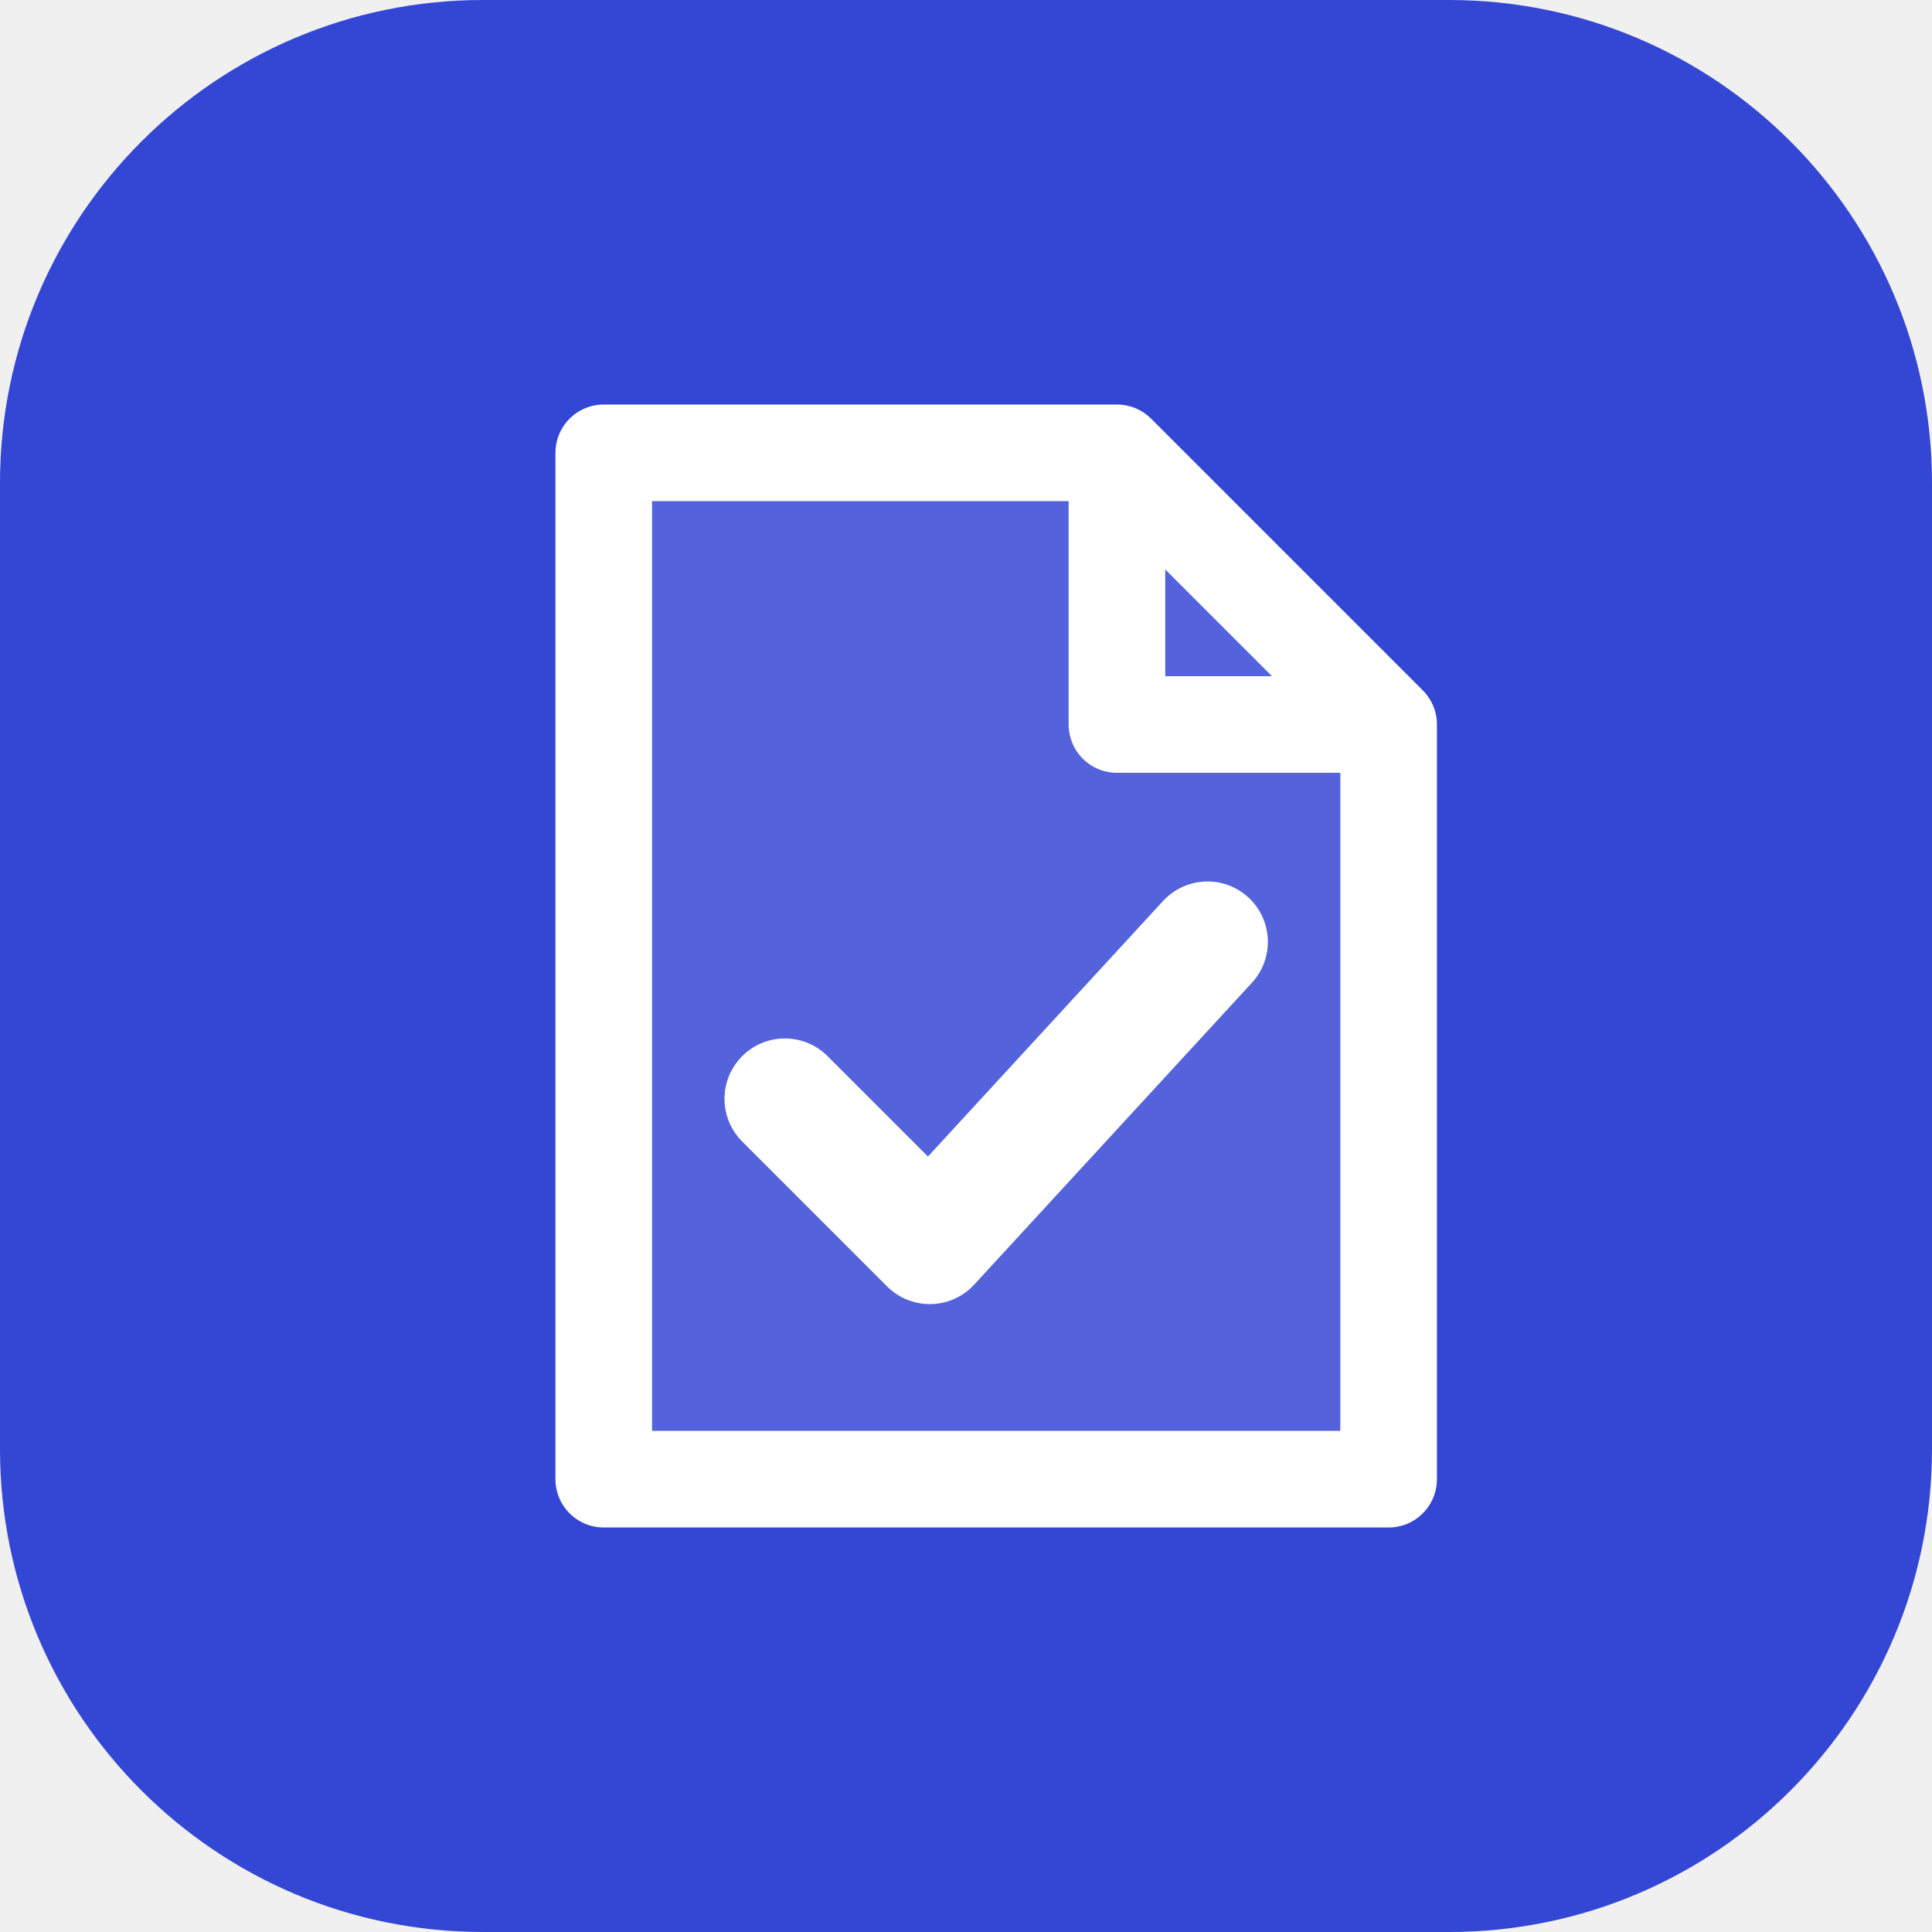
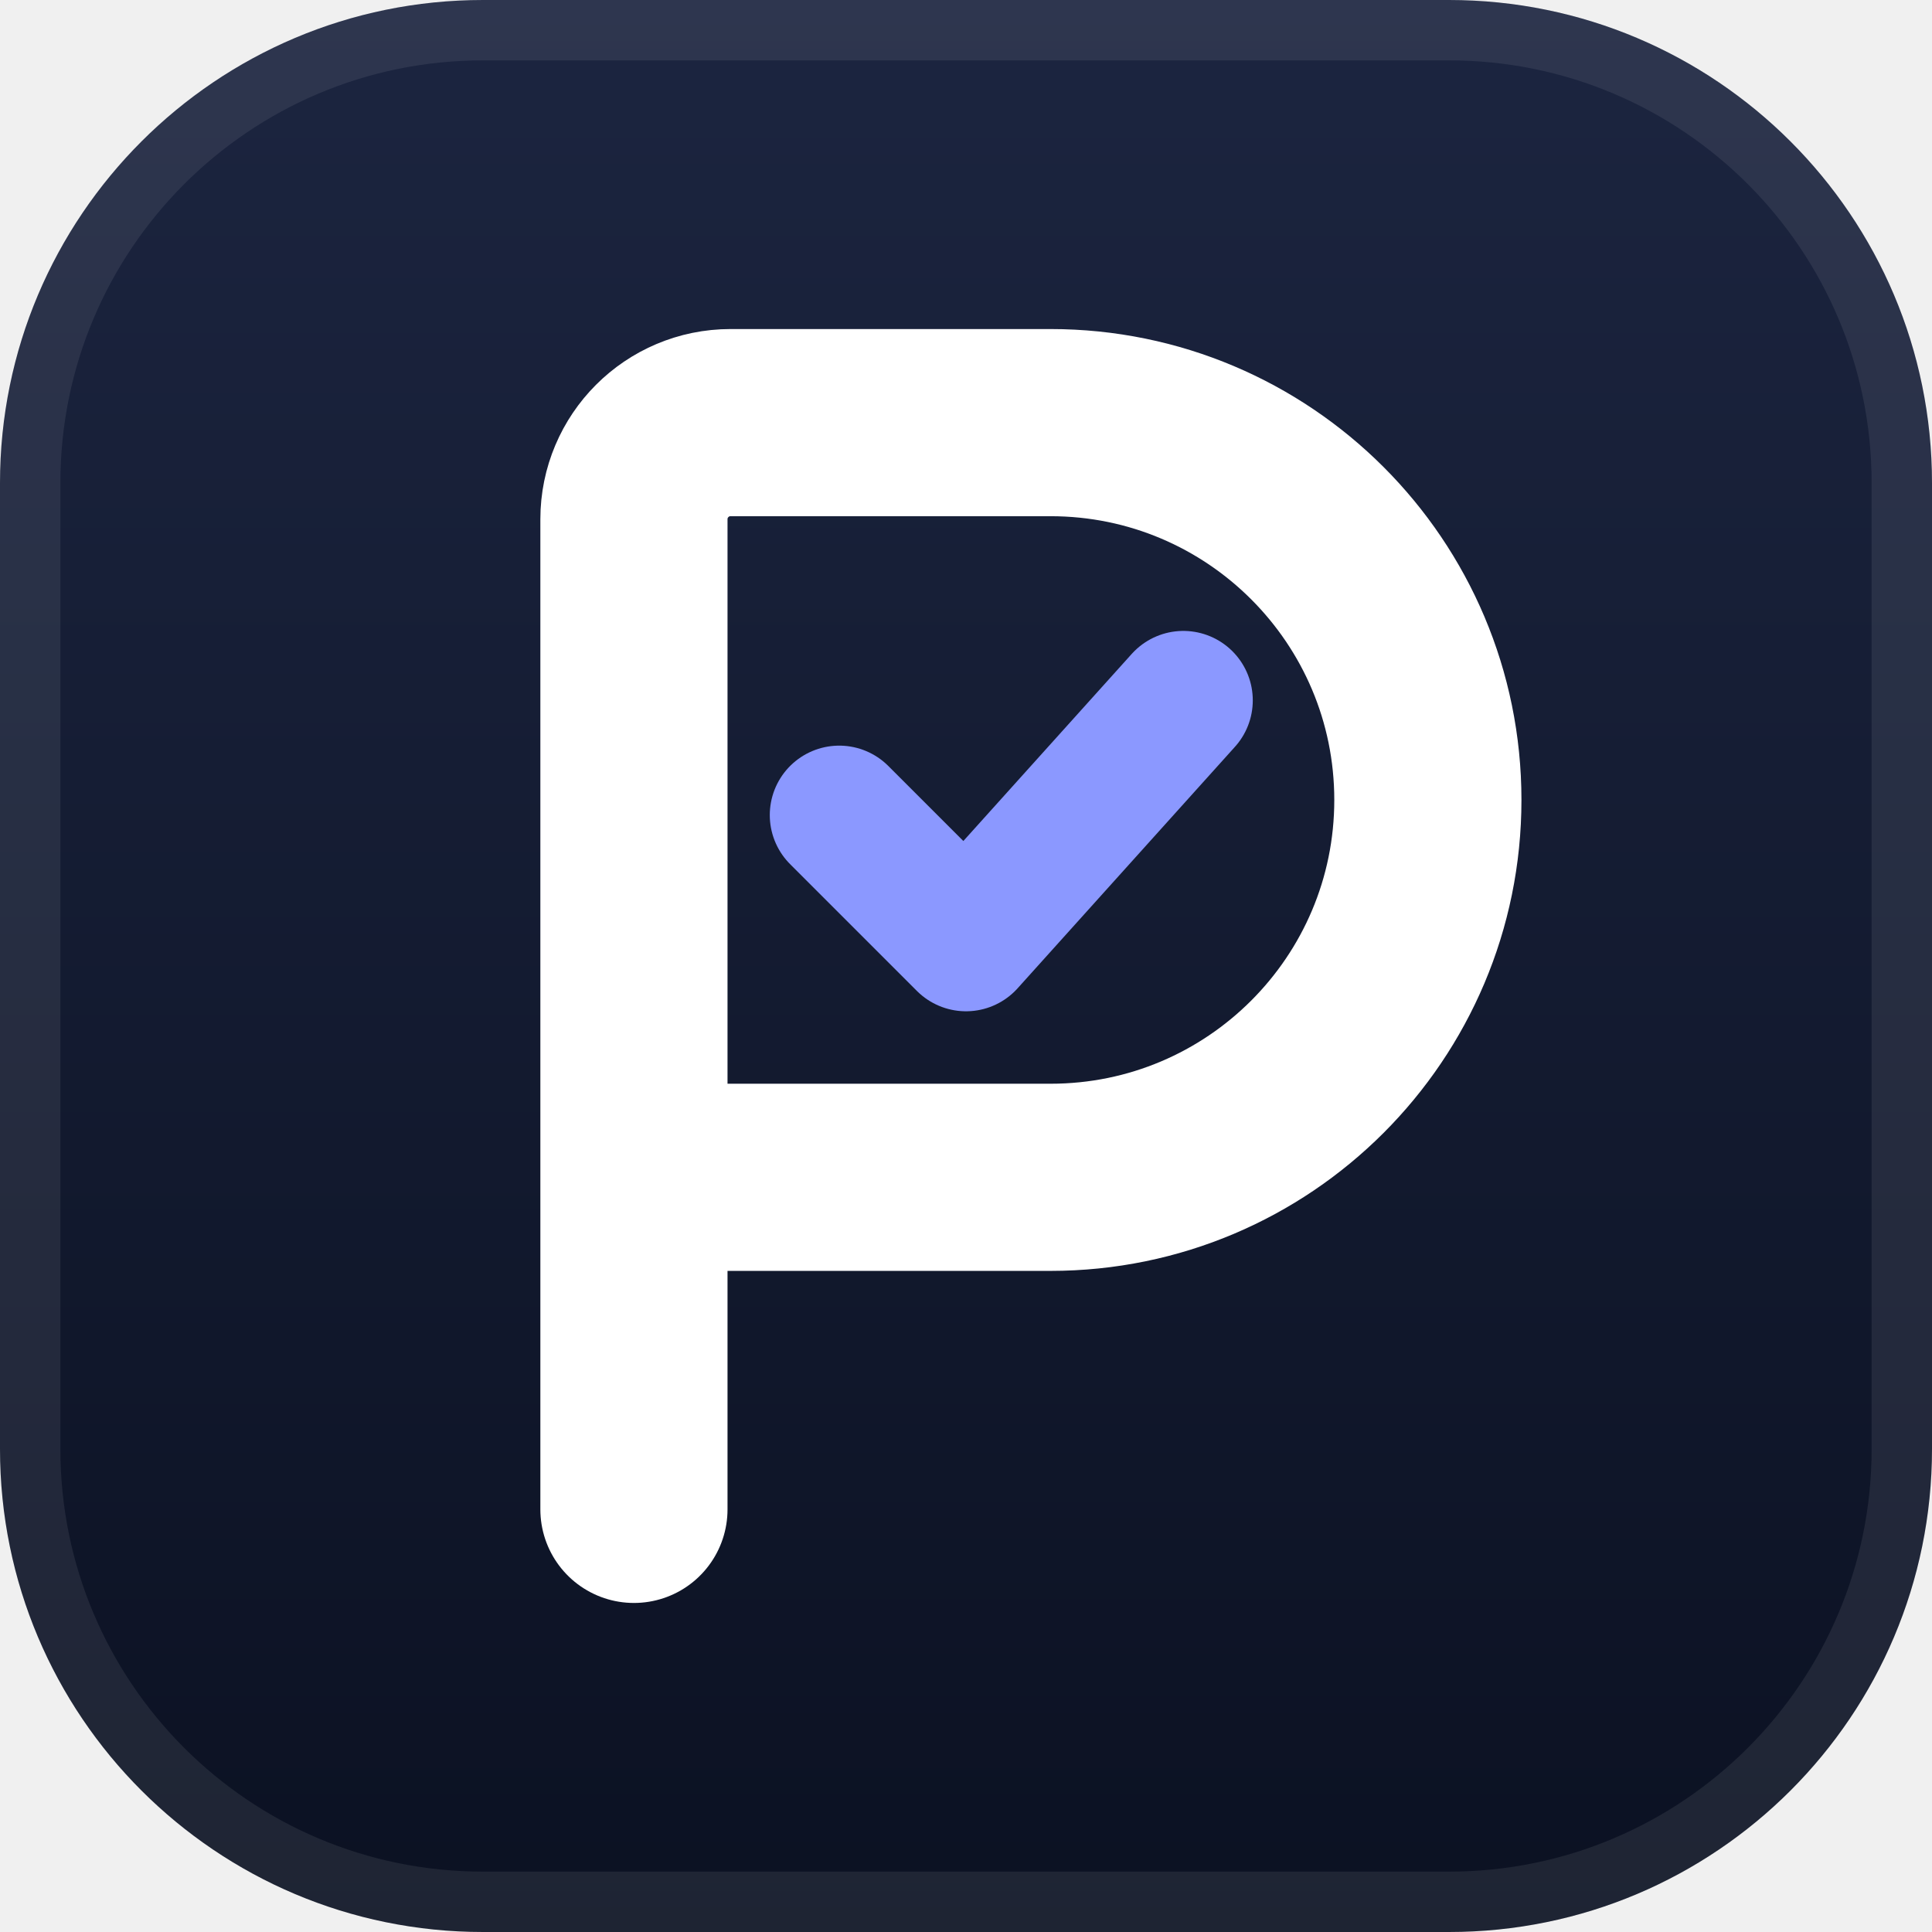
<svg xmlns="http://www.w3.org/2000/svg" viewBox="0 0 32 32" fill="none">
-   <rect width="32" height="32" rx="8" fill="#3446D4" />
-   <path d="M10 7.5h8.5l4.5 4.5v12.5H10z" fill="#fff" fill-opacity=".16" stroke="#fff" stroke-width="1.6" stroke-linejoin="round" />
-   <path d="M18.5 7.5V12H23" stroke="#fff" stroke-width="1.6" stroke-linejoin="round" />
-   <path d="M13 18.2l2.4 2.4 4.6-5" stroke="#fff" stroke-width="2" stroke-linecap="round" stroke-linejoin="round" />
+   <defs>
+     <linearGradient id="pd-bg" x1="0" y1="0" x2="0" y2="1">
+       <stop offset="0" stop-color="#1c2540" />
+       <stop offset="1" stop-color="#0b1122" />
+     </linearGradient>
+   </defs>
+   <rect width="32" height="32" rx="8" fill="url(#pd-bg)" />
+   <rect x=".5" y=".5" width="31" height="31" rx="7.5" stroke="#fff" stroke-opacity=".08" />
+   <path d="M10.5 25V8.6A1.6 1.6 0 0 1 12.1 7h5.3a6.25 6.25 0 0 1 0 12.5h-6.9" stroke="#fff" stroke-width="3.1" stroke-linecap="round" stroke-linejoin="round" />
+   <path d="M13.9 13.5l2.1 2.1 3.6-4" stroke="#8b98ff" stroke-width="2.3" stroke-linecap="round" stroke-linejoin="round" />
</svg>
